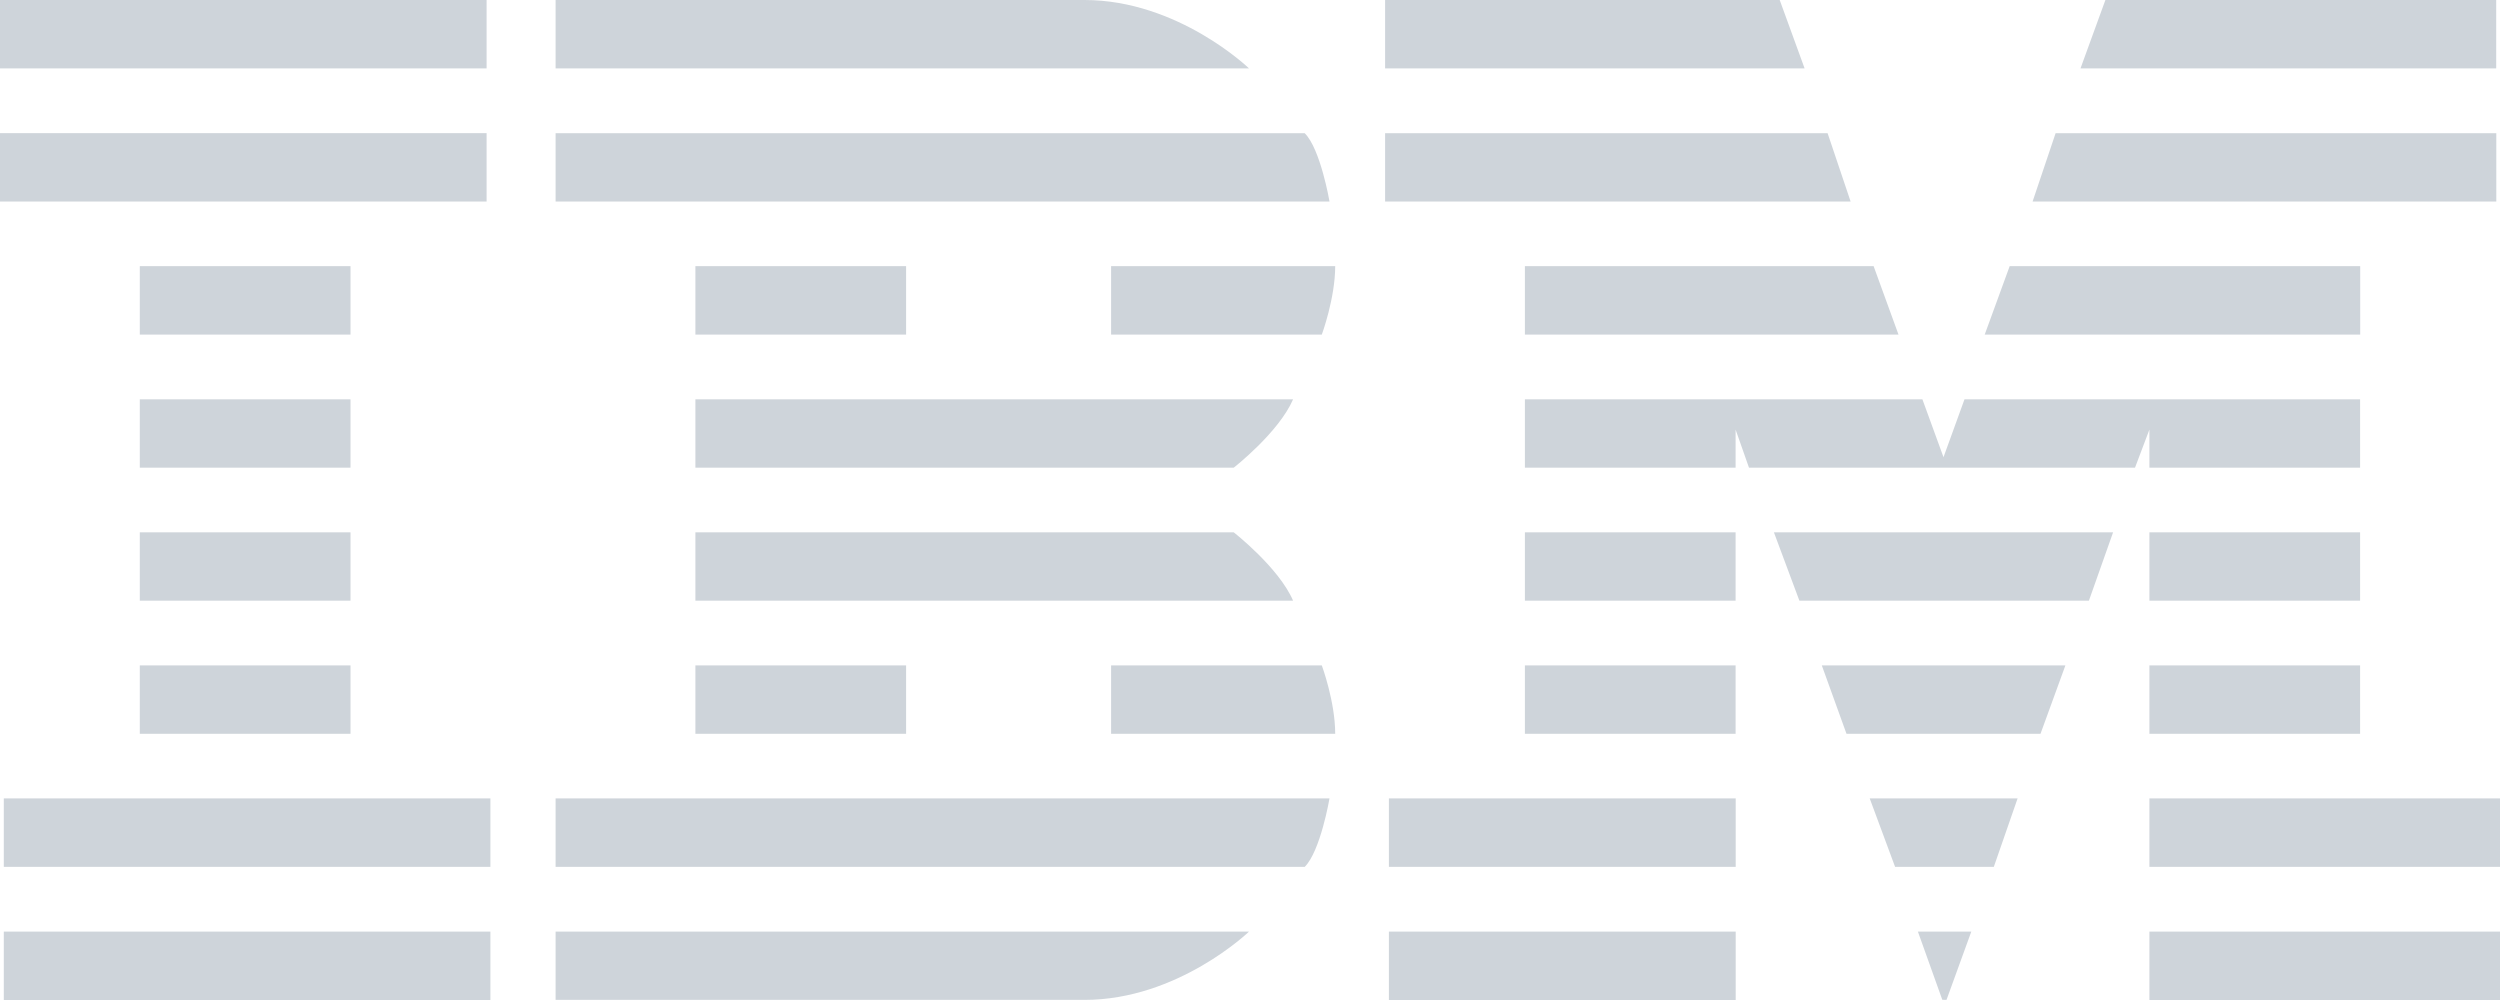
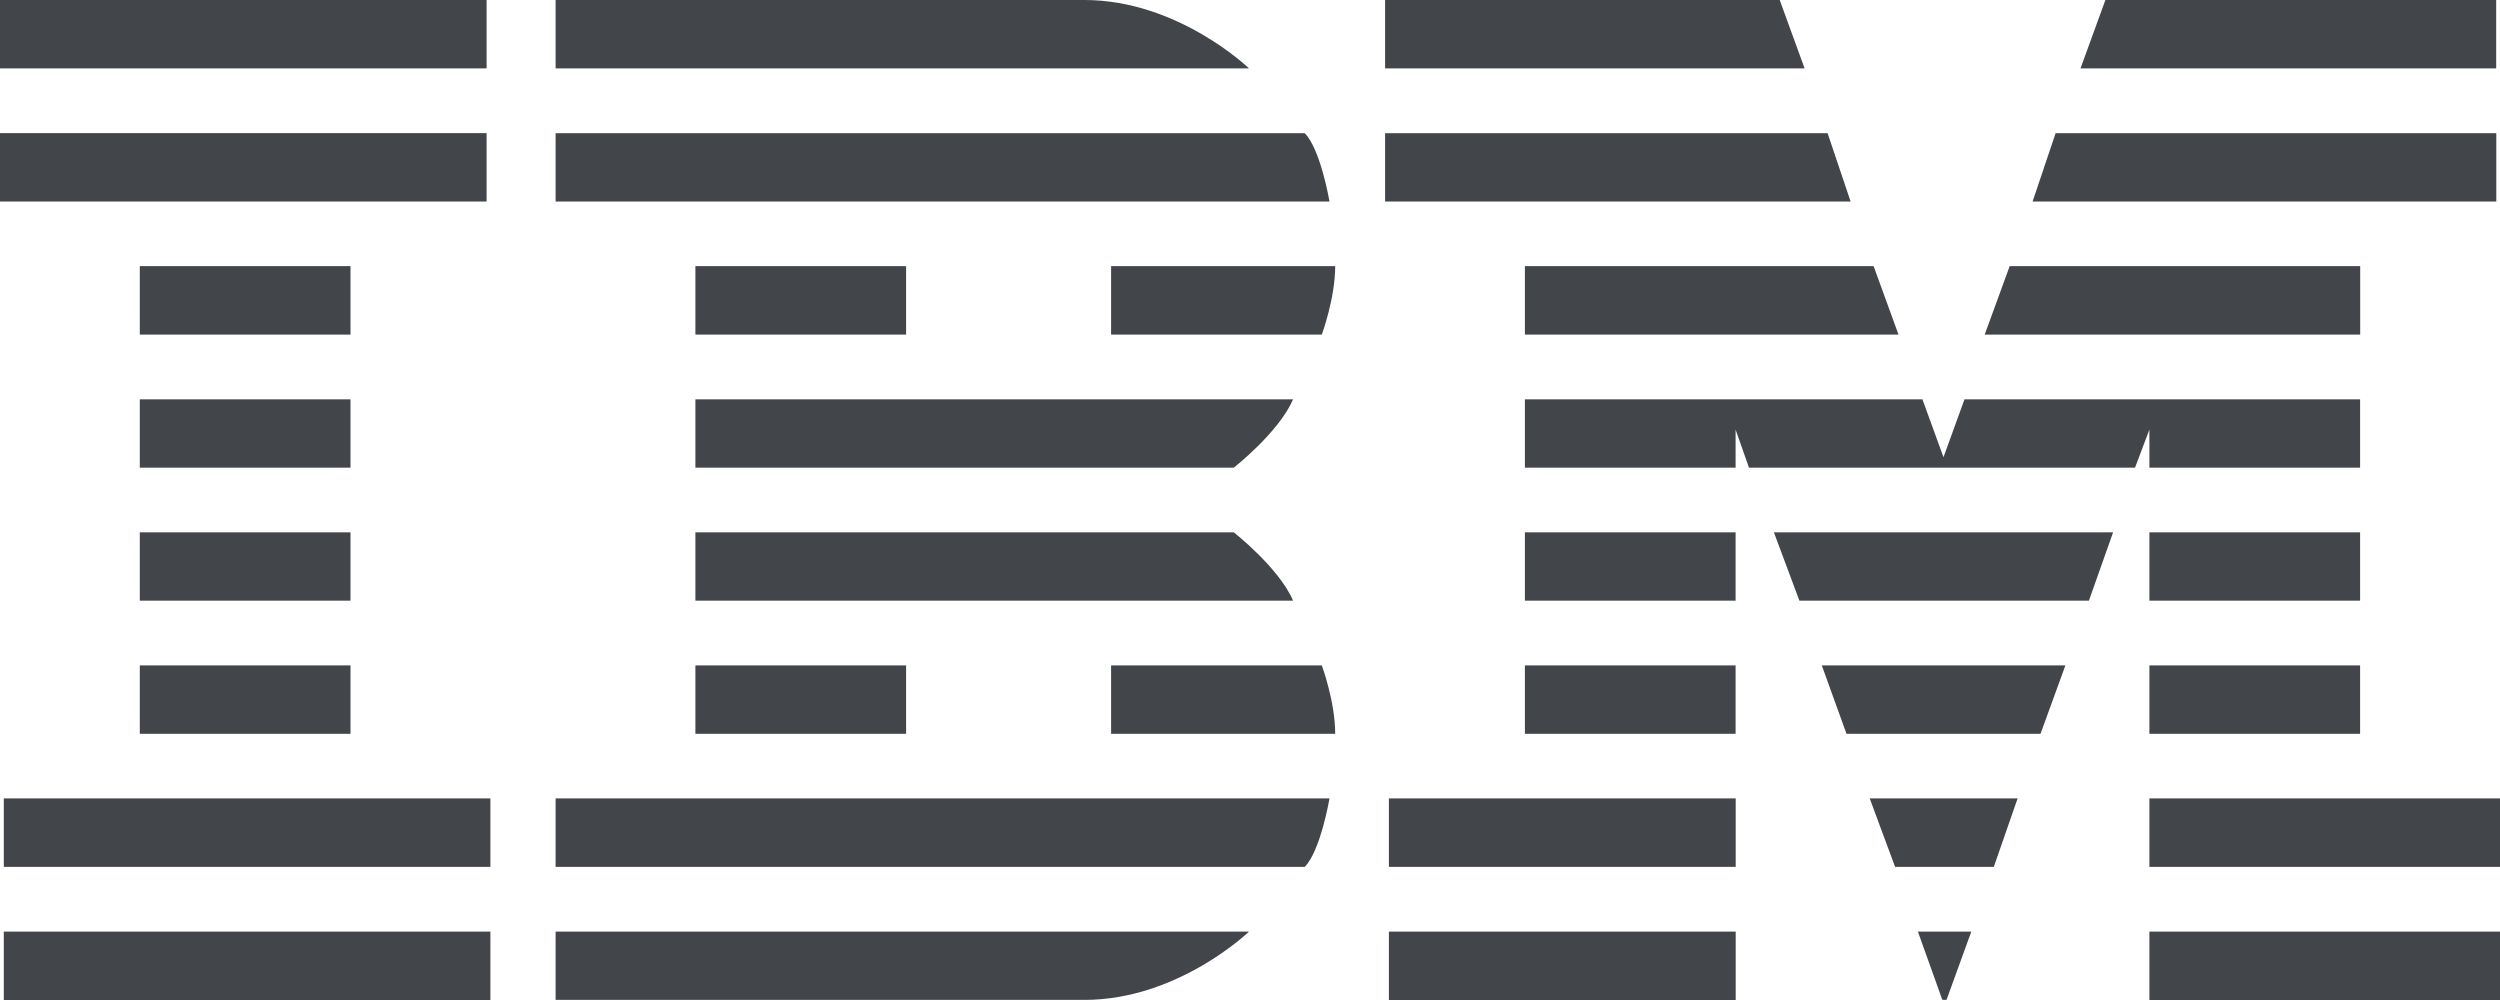
<svg xmlns="http://www.w3.org/2000/svg" version="1.1" id="Layer_1" x="0px" y="0px" viewBox="0 0 2500 1000" style="enable-background:new 0 0 2500 1000;" xml:space="preserve">
  <style type="text/css">
- 	.st0{fill:#CED4DA;}
+ 	.st0{fill:#424549;}
</style>
  <path class="st0" d="M0,0v68.4h486.6V0H0z M555.6,0v68.4H1249c0,0-70.8-68.4-164.6-68.4H555.6z M1385.1,0v68.4h419.5L1779.7,0  H1385.1z M2105.4,0l-24.9,68.4h415.7V0H2105.4z M0,133.1v68.4h486.6v-68.4H0z M555.6,133.2v68.3h773.9c0,0-9-52.7-24.8-68.3  L555.6,133.2L555.6,133.2z M1385.1,133.2v68.3h465.5l-23-68.3L1385.1,133.2L1385.1,133.2z M2055.6,133.2l-23,68.3h463.7v-68.3  H2055.6z M139.8,266.1v68.5h210.7v-68.5L139.8,266.1L139.8,266.1z M695.4,266.1v68.5h210.7v-68.5L695.4,266.1L695.4,266.1z   M1111.1,266.1v68.5h210.7c0,0,13.4-36.2,13.4-68.5L1111.1,266.1L1111.1,266.1z M1524.9,266.1v68.5h373.6l-24.9-68.5L1524.9,266.1  L1524.9,266.1z M2009.7,266.1l-25,68.5h375.5v-68.5L2009.7,266.1L2009.7,266.1z M139.8,399.3v68.4h210.7v-68.4H139.8L139.8,399.3z   M695.4,399.3v68.4h538.3c0,0,45-35.1,59.4-68.4H695.4z M1524.9,399.3v68.4h210.7v-38.1l13.4,38.1h386l14.4-38.1v38.1h210.7v-68.4  h-395.6l-21,57.9l-21.1-57.9H1524.9z M139.8,532.3v68.4h210.7v-68.4H139.8z M695.4,532.3v68.4h597.7c-14.3-33.2-59.4-68.4-59.4-68.4  H695.4z M1524.9,532.3v68.4h210.7v-68.4H1524.9z M1773.9,532.3l25.5,68.4h289.5l24.2-68.4H1773.9z M2149.4,532.3v68.4h210.7v-68.4  H2149.4z M139.8,665.4v68.4h210.7v-68.4H139.8z M695.4,665.4v68.4h210.7v-68.4H695.4z M1111.1,665.4v68.4h224.1  c0-32.3-13.4-68.4-13.4-68.4H1111.1L1111.1,665.4z M1524.9,665.4v68.4h210.7v-68.4H1524.9z M1821.8,665.4l24.7,68.4h194l24.9-68.4  H1821.8z M2149.4,665.4v68.4h210.7v-68.4H2149.4z M3.8,798.4v68.5h486.6v-68.5H3.8z M555.6,798.4v68.5h749.1  c15.8-15.7,24.8-68.5,24.8-68.5H555.6L555.6,798.4z M1388.9,798.4v68.5h346.8v-68.5H1388.9z M1869.7,798.4l25.4,68.5h98.7l23.8-68.5  H1869.7z M2149.4,798.4v68.5H2500v-68.5H2149.4z M3.8,931.6v68.4h486.6v-68.4H3.8z M555.6,931.6v68.3h528.8  c93.8,0,164.6-68.3,164.6-68.3H555.6z M1388.9,931.6v68.4h346.8v-68.4H1388.9z M1917.9,931.6l24.4,68.2l4.2,0.1l24.8-68.3H1917.9z   M2149.4,931.6v68.4H2500v-68.4H2149.4z" />
</svg>
